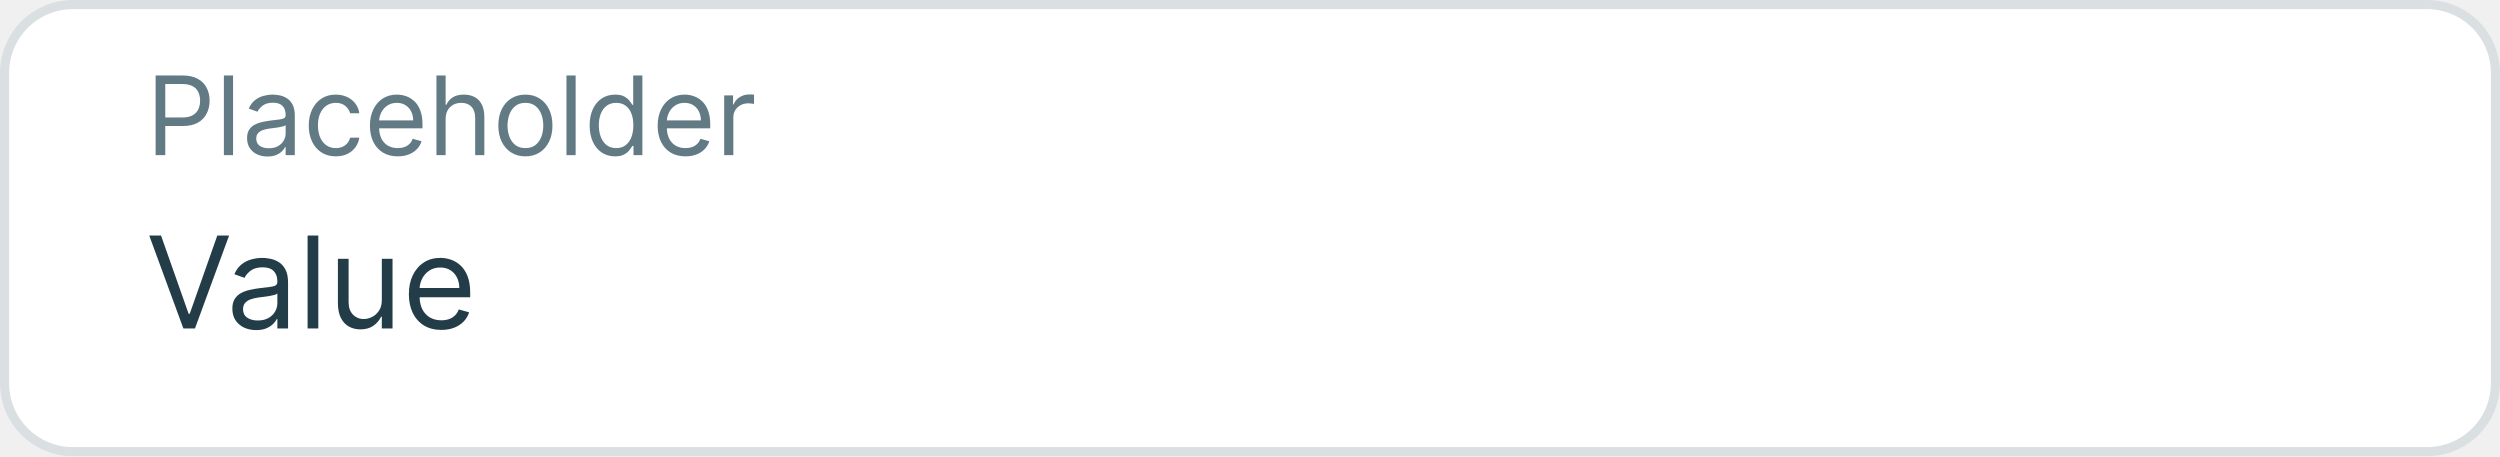
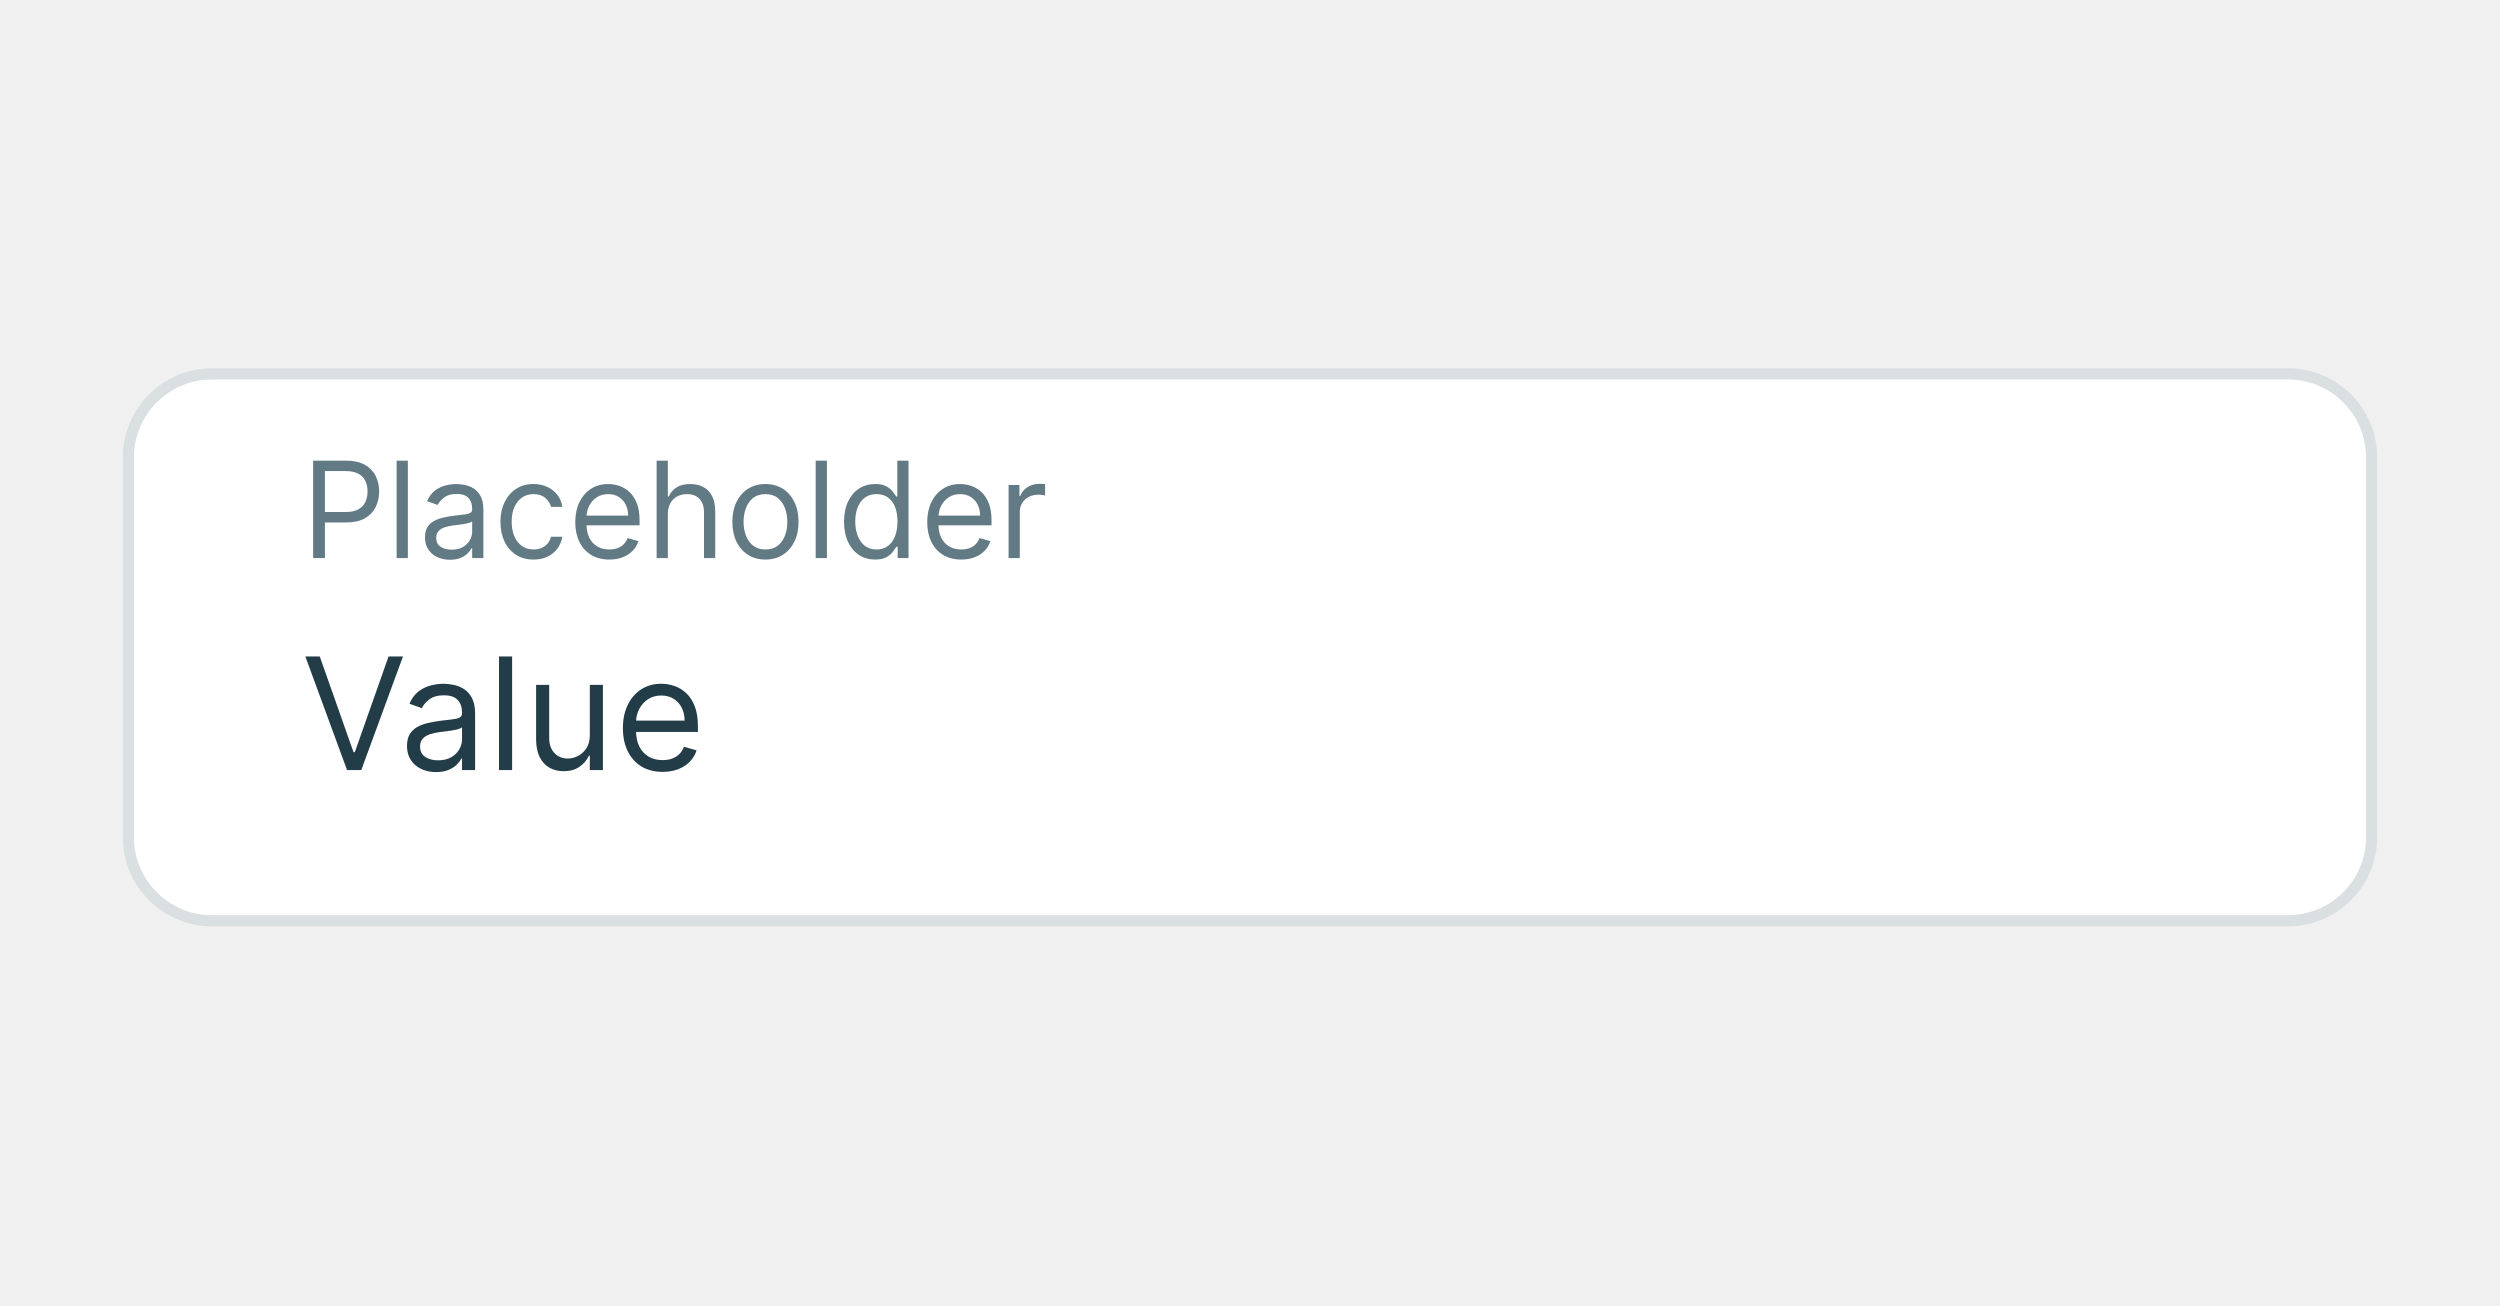
- <svg xmlns="http://www.w3.org/2000/svg" width="274" height="50" viewBox="0 0 274 50" fill="none">
-   <path d="M8 0.5H266C270.142 0.5 273.5 3.858 273.5 8V42C273.5 46.142 270.142 49.5 266 49.5H8C3.858 49.5 0.5 46.142 0.5 42V8C0.5 3.858 3.858 0.5 8 0.5Z" fill="white" />
-   <path d="M8 0.5H266C270.142 0.5 273.5 3.858 273.5 8V42C273.5 46.142 270.142 49.5 266 49.5H8C3.858 49.5 0.5 46.142 0.5 42V8C0.5 3.858 3.858 0.5 8 0.5Z" stroke="#DADFE2" stroke-linecap="round" />
-   <path d="M17.057 17V8.273H20.006C20.69 8.273 21.25 8.396 21.685 8.643C22.122 8.888 22.446 9.219 22.656 9.636C22.866 10.054 22.972 10.52 22.972 11.034C22.972 11.548 22.866 12.016 22.656 12.436C22.449 12.857 22.128 13.192 21.693 13.442C21.259 13.689 20.702 13.812 20.023 13.812H17.909V12.875H19.989C20.457 12.875 20.834 12.794 21.118 12.632C21.402 12.47 21.608 12.251 21.736 11.976C21.866 11.697 21.932 11.383 21.932 11.034C21.932 10.685 21.866 10.372 21.736 10.097C21.608 9.821 21.401 9.605 21.114 9.449C20.827 9.29 20.446 9.21 19.972 9.21H18.114V17H17.057ZM25.543 8.273V17H24.538V8.273H25.543ZM29.311 17.153C28.897 17.153 28.52 17.075 28.182 16.919C27.844 16.76 27.576 16.531 27.377 16.233C27.178 15.932 27.078 15.568 27.078 15.142C27.078 14.767 27.152 14.463 27.3 14.23C27.448 13.994 27.645 13.81 27.892 13.676C28.14 13.543 28.412 13.443 28.711 13.378C29.012 13.31 29.314 13.256 29.618 13.216C30.016 13.165 30.338 13.126 30.586 13.101C30.836 13.072 31.017 13.026 31.131 12.96C31.247 12.895 31.306 12.781 31.306 12.619V12.585C31.306 12.165 31.191 11.838 30.961 11.605C30.733 11.372 30.388 11.256 29.925 11.256C29.445 11.256 29.069 11.361 28.796 11.571C28.523 11.781 28.331 12.006 28.221 12.244L27.266 11.903C27.436 11.506 27.664 11.196 27.948 10.974C28.235 10.75 28.547 10.594 28.885 10.506C29.226 10.415 29.561 10.369 29.891 10.369C30.101 10.369 30.343 10.395 30.615 10.446C30.891 10.494 31.157 10.595 31.412 10.749C31.671 10.902 31.885 11.133 32.056 11.443C32.226 11.753 32.311 12.168 32.311 12.688V17H31.306V16.114H31.255C31.186 16.256 31.073 16.408 30.914 16.57C30.755 16.732 30.543 16.869 30.279 16.983C30.015 17.097 29.692 17.153 29.311 17.153ZM29.465 16.25C29.863 16.25 30.198 16.172 30.471 16.016C30.746 15.859 30.953 15.658 31.093 15.411C31.235 15.163 31.306 14.903 31.306 14.631V13.71C31.263 13.761 31.169 13.808 31.024 13.851C30.883 13.891 30.718 13.926 30.53 13.957C30.346 13.986 30.165 14.011 29.989 14.034C29.816 14.054 29.675 14.071 29.567 14.085C29.306 14.119 29.061 14.175 28.834 14.251C28.61 14.325 28.428 14.438 28.289 14.588C28.152 14.736 28.084 14.938 28.084 15.193C28.084 15.543 28.213 15.807 28.472 15.986C28.733 16.162 29.064 16.25 29.465 16.25ZM36.806 17.136C36.193 17.136 35.664 16.991 35.221 16.702C34.778 16.412 34.437 16.013 34.198 15.504C33.959 14.996 33.84 14.415 33.84 13.761C33.84 13.097 33.962 12.51 34.207 12.001C34.454 11.49 34.798 11.091 35.238 10.804C35.681 10.514 36.198 10.369 36.789 10.369C37.249 10.369 37.664 10.454 38.033 10.625C38.403 10.796 38.705 11.034 38.941 11.341C39.177 11.648 39.323 12.006 39.38 12.415H38.374C38.298 12.117 38.127 11.852 37.863 11.622C37.602 11.389 37.249 11.273 36.806 11.273C36.414 11.273 36.07 11.375 35.775 11.579C35.482 11.781 35.254 12.067 35.089 12.436C34.927 12.803 34.846 13.233 34.846 13.727C34.846 14.233 34.925 14.673 35.084 15.048C35.246 15.423 35.474 15.714 35.766 15.922C36.062 16.129 36.408 16.233 36.806 16.233C37.068 16.233 37.305 16.188 37.518 16.097C37.731 16.006 37.911 15.875 38.059 15.704C38.207 15.534 38.312 15.329 38.374 15.091H39.38C39.323 15.477 39.182 15.825 38.958 16.135C38.736 16.442 38.443 16.686 38.076 16.868C37.712 17.047 37.289 17.136 36.806 17.136ZM43.594 17.136C42.964 17.136 42.42 16.997 41.962 16.719C41.508 16.438 41.157 16.046 40.91 15.543C40.666 15.037 40.543 14.449 40.543 13.778C40.543 13.108 40.666 12.517 40.91 12.006C41.157 11.492 41.501 11.091 41.941 10.804C42.384 10.514 42.901 10.369 43.492 10.369C43.833 10.369 44.17 10.426 44.502 10.54C44.834 10.653 45.137 10.838 45.41 11.094C45.682 11.347 45.9 11.682 46.062 12.099C46.224 12.517 46.305 13.031 46.305 13.642V14.068H41.259V13.199H45.282C45.282 12.829 45.208 12.5 45.06 12.21C44.916 11.921 44.708 11.692 44.438 11.524C44.171 11.357 43.856 11.273 43.492 11.273C43.092 11.273 42.745 11.372 42.452 11.571C42.163 11.767 41.94 12.023 41.783 12.338C41.627 12.653 41.549 12.992 41.549 13.352V13.932C41.549 14.426 41.634 14.845 41.805 15.189C41.978 15.53 42.218 15.79 42.525 15.969C42.832 16.145 43.188 16.233 43.594 16.233C43.859 16.233 44.097 16.196 44.31 16.122C44.526 16.046 44.712 15.932 44.869 15.781C45.025 15.628 45.146 15.438 45.231 15.21L46.202 15.483C46.1 15.812 45.928 16.102 45.687 16.352C45.445 16.599 45.147 16.793 44.792 16.932C44.437 17.068 44.038 17.136 43.594 17.136ZM48.84 13.062V17H47.834V8.273H48.84V11.477H48.925C49.079 11.139 49.309 10.871 49.616 10.672C49.925 10.47 50.337 10.369 50.852 10.369C51.298 10.369 51.688 10.459 52.023 10.638C52.359 10.814 52.619 11.085 52.803 11.452C52.991 11.815 53.084 12.278 53.084 12.841V17H52.079V12.909C52.079 12.389 51.944 11.987 51.674 11.703C51.407 11.416 51.036 11.273 50.562 11.273C50.232 11.273 49.937 11.342 49.675 11.482C49.417 11.621 49.212 11.824 49.062 12.091C48.914 12.358 48.84 12.682 48.84 13.062ZM57.584 17.136C56.992 17.136 56.474 16.996 56.028 16.715C55.585 16.433 55.238 16.04 54.988 15.534C54.741 15.028 54.617 14.438 54.617 13.761C54.617 13.079 54.741 12.484 54.988 11.976C55.238 11.467 55.585 11.072 56.028 10.791C56.474 10.51 56.992 10.369 57.584 10.369C58.174 10.369 58.691 10.51 59.135 10.791C59.581 11.072 59.927 11.467 60.174 11.976C60.424 12.484 60.549 13.079 60.549 13.761C60.549 14.438 60.424 15.028 60.174 15.534C59.927 16.04 59.581 16.433 59.135 16.715C58.691 16.996 58.174 17.136 57.584 17.136ZM57.584 16.233C58.032 16.233 58.402 16.118 58.691 15.888C58.981 15.658 59.196 15.355 59.335 14.98C59.474 14.605 59.544 14.199 59.544 13.761C59.544 13.324 59.474 12.916 59.335 12.538C59.196 12.161 58.981 11.855 58.691 11.622C58.402 11.389 58.032 11.273 57.584 11.273C57.135 11.273 56.765 11.389 56.475 11.622C56.186 11.855 55.971 12.161 55.832 12.538C55.693 12.916 55.623 13.324 55.623 13.761C55.623 14.199 55.693 14.605 55.832 14.98C55.971 15.355 56.186 15.658 56.475 15.888C56.765 16.118 57.135 16.233 57.584 16.233ZM63.09 8.273V17H62.084V8.273H63.09ZM67.404 17.136C66.858 17.136 66.377 16.999 65.959 16.723C65.541 16.445 65.215 16.053 64.979 15.547C64.743 15.038 64.625 14.438 64.625 13.744C64.625 13.057 64.743 12.46 64.979 11.954C65.215 11.449 65.543 11.058 65.963 10.783C66.384 10.507 66.87 10.369 67.421 10.369C67.847 10.369 68.184 10.44 68.431 10.582C68.681 10.722 68.871 10.881 69.002 11.06C69.135 11.236 69.239 11.381 69.313 11.494H69.398V8.273H70.404V17H69.432V15.994H69.313C69.239 16.114 69.134 16.264 68.998 16.446C68.861 16.625 68.666 16.785 68.414 16.928C68.161 17.067 67.824 17.136 67.404 17.136ZM67.54 16.233C67.944 16.233 68.284 16.128 68.563 15.918C68.841 15.704 69.053 15.411 69.198 15.036C69.343 14.658 69.415 14.222 69.415 13.727C69.415 13.239 69.344 12.811 69.202 12.445C69.06 12.075 68.85 11.788 68.571 11.584C68.293 11.376 67.949 11.273 67.54 11.273C67.114 11.273 66.759 11.382 66.475 11.601C66.194 11.817 65.982 12.111 65.84 12.483C65.701 12.852 65.631 13.267 65.631 13.727C65.631 14.193 65.702 14.617 65.844 14.997C65.989 15.375 66.202 15.676 66.483 15.901C66.767 16.122 67.12 16.233 67.54 16.233ZM75.13 17.136C74.499 17.136 73.955 16.997 73.498 16.719C73.043 16.438 72.692 16.046 72.445 15.543C72.201 15.037 72.079 14.449 72.079 13.778C72.079 13.108 72.201 12.517 72.445 12.006C72.692 11.492 73.036 11.091 73.476 10.804C73.919 10.514 74.436 10.369 75.027 10.369C75.368 10.369 75.705 10.426 76.037 10.54C76.37 10.653 76.672 10.838 76.945 11.094C77.218 11.347 77.435 11.682 77.597 12.099C77.759 12.517 77.84 13.031 77.84 13.642V14.068H72.794V13.199H76.817C76.817 12.829 76.743 12.5 76.596 12.21C76.451 11.921 76.243 11.692 75.973 11.524C75.706 11.357 75.391 11.273 75.027 11.273C74.627 11.273 74.28 11.372 73.988 11.571C73.698 11.767 73.475 12.023 73.319 12.338C73.162 12.653 73.084 12.992 73.084 13.352V13.932C73.084 14.426 73.169 14.845 73.34 15.189C73.513 15.53 73.753 15.79 74.06 15.969C74.367 16.145 74.723 16.233 75.13 16.233C75.394 16.233 75.632 16.196 75.846 16.122C76.061 16.046 76.248 15.932 76.404 15.781C76.56 15.628 76.681 15.438 76.766 15.21L77.738 15.483C77.635 15.812 77.463 16.102 77.222 16.352C76.981 16.599 76.682 16.793 76.327 16.932C75.972 17.068 75.573 17.136 75.13 17.136ZM79.37 17V10.454H80.341V11.443H80.409C80.529 11.119 80.745 10.857 81.057 10.655C81.37 10.453 81.722 10.352 82.114 10.352C82.188 10.352 82.28 10.354 82.391 10.357C82.502 10.359 82.586 10.364 82.642 10.369V11.392C82.608 11.383 82.53 11.371 82.408 11.354C82.289 11.334 82.162 11.324 82.029 11.324C81.711 11.324 81.427 11.391 81.177 11.524C80.929 11.655 80.733 11.837 80.588 12.07C80.446 12.3 80.375 12.562 80.375 12.858V17H79.37Z" fill="#627A84" />
-   <path d="M17.651 25.818L20.673 34.389H20.793L23.815 25.818H25.108L21.369 36H20.097L16.358 25.818H17.651ZM28.071 36.179C27.587 36.179 27.148 36.088 26.754 35.906C26.359 35.72 26.046 35.453 25.814 35.105C25.582 34.754 25.466 34.33 25.466 33.832C25.466 33.395 25.552 33.04 25.724 32.769C25.897 32.493 26.127 32.278 26.416 32.122C26.704 31.966 27.022 31.85 27.37 31.774C27.721 31.695 28.074 31.632 28.429 31.585C28.893 31.526 29.269 31.481 29.558 31.451C29.849 31.418 30.061 31.363 30.194 31.287C30.33 31.211 30.398 31.078 30.398 30.889V30.849C30.398 30.359 30.264 29.978 29.995 29.706C29.73 29.434 29.327 29.298 28.787 29.298C28.227 29.298 27.788 29.421 27.47 29.666C27.151 29.912 26.928 30.173 26.798 30.452L25.685 30.054C25.884 29.59 26.149 29.229 26.48 28.97C26.815 28.708 27.18 28.526 27.574 28.423C27.972 28.317 28.363 28.264 28.747 28.264C28.992 28.264 29.274 28.294 29.592 28.354C29.914 28.41 30.224 28.528 30.522 28.707C30.824 28.886 31.074 29.156 31.273 29.517C31.472 29.878 31.571 30.362 31.571 30.969V36H30.398V34.966H30.338C30.259 35.132 30.126 35.309 29.94 35.498C29.755 35.687 29.508 35.847 29.2 35.98C28.891 36.113 28.515 36.179 28.071 36.179ZM28.25 35.125C28.714 35.125 29.105 35.034 29.423 34.852C29.745 34.669 29.987 34.434 30.149 34.146C30.315 33.857 30.398 33.554 30.398 33.236V32.162C30.348 32.222 30.239 32.276 30.07 32.326C29.904 32.372 29.712 32.414 29.493 32.45C29.277 32.483 29.067 32.513 28.861 32.54C28.659 32.563 28.495 32.583 28.369 32.599C28.064 32.639 27.779 32.704 27.514 32.793C27.252 32.88 27.04 33.01 26.878 33.186C26.719 33.358 26.639 33.594 26.639 33.892C26.639 34.3 26.79 34.608 27.092 34.817C27.396 35.022 27.783 35.125 28.25 35.125ZM34.886 25.818V36H33.712V25.818H34.886ZM41.847 32.878V28.364H43.021V36H41.847V34.707H41.768C41.589 35.095 41.31 35.425 40.932 35.697C40.555 35.965 40.077 36.099 39.501 36.099C39.023 36.099 38.599 35.995 38.228 35.786C37.857 35.574 37.565 35.256 37.353 34.832C37.141 34.404 37.035 33.865 37.035 33.216V28.364H38.208V33.136C38.208 33.693 38.364 34.137 38.675 34.469C38.99 34.8 39.391 34.966 39.879 34.966C40.17 34.966 40.467 34.891 40.769 34.742C41.073 34.593 41.329 34.364 41.534 34.056C41.743 33.748 41.847 33.355 41.847 32.878ZM48.371 36.159C47.636 36.159 47.001 35.997 46.467 35.672C45.937 35.344 45.528 34.886 45.239 34.3C44.954 33.71 44.812 33.024 44.812 32.242C44.812 31.459 44.954 30.77 45.239 30.173C45.528 29.573 45.929 29.106 46.442 28.771C46.959 28.433 47.563 28.264 48.252 28.264C48.65 28.264 49.042 28.331 49.43 28.463C49.818 28.596 50.171 28.811 50.489 29.109C50.807 29.404 51.061 29.796 51.25 30.283C51.439 30.77 51.533 31.37 51.533 32.082V32.58H45.647V31.565H50.34C50.34 31.134 50.254 30.75 50.081 30.412C49.913 30.074 49.67 29.807 49.356 29.611C49.044 29.416 48.676 29.318 48.252 29.318C47.785 29.318 47.38 29.434 47.039 29.666C46.701 29.895 46.441 30.193 46.258 30.561C46.076 30.929 45.985 31.323 45.985 31.744V32.42C45.985 32.997 46.084 33.486 46.283 33.887C46.485 34.285 46.765 34.588 47.123 34.797C47.481 35.002 47.897 35.105 48.371 35.105C48.679 35.105 48.958 35.062 49.206 34.976C49.458 34.886 49.675 34.754 49.858 34.578C50.04 34.399 50.181 34.177 50.28 33.912L51.414 34.23C51.295 34.615 51.094 34.953 50.812 35.244C50.531 35.533 50.183 35.758 49.768 35.92C49.354 36.08 48.888 36.159 48.371 36.159Z" fill="#233D48" />
+ <svg xmlns="http://www.w3.org/2000/svg" width="224" height="117" viewBox="0 0 224 117" fill="none">
+   <path d="M19 33.5H205C209.142 33.5 212.5 36.858 212.5 41V75C212.5 79.142 209.142 82.5 205 82.5H19C14.858 82.5 11.5 79.142 11.5 75V41C11.5 36.858 14.858 33.5 19 33.5Z" fill="white" />
+   <path d="M19 33.5H205C209.142 33.5 212.5 36.858 212.5 41V75C212.5 79.142 209.142 82.5 205 82.5H19C14.858 82.5 11.5 79.142 11.5 75V41C11.5 36.858 14.858 33.5 19 33.5Z" stroke="#DADFE2" stroke-linecap="round" />
+   <path d="M28.057 50V41.273H31.006C31.69 41.273 32.25 41.396 32.685 41.644C33.122 41.888 33.446 42.219 33.656 42.636C33.867 43.054 33.972 43.52 33.972 44.034C33.972 44.548 33.867 45.016 33.656 45.436C33.449 45.856 33.128 46.192 32.693 46.442C32.258 46.689 31.702 46.812 31.023 46.812H28.909V45.875H30.989C31.457 45.875 31.834 45.794 32.118 45.632C32.402 45.47 32.608 45.251 32.736 44.976C32.867 44.697 32.932 44.383 32.932 44.034C32.932 43.685 32.867 43.372 32.736 43.097C32.608 42.821 32.401 42.605 32.114 42.449C31.827 42.29 31.446 42.21 30.972 42.21H29.114V50H28.057ZM36.543 41.273V50H35.538V41.273H36.543ZM40.311 50.153C39.897 50.153 39.52 50.075 39.182 49.919C38.844 49.76 38.576 49.531 38.377 49.233C38.178 48.932 38.078 48.568 38.078 48.142C38.078 47.767 38.152 47.463 38.3 47.23C38.448 46.994 38.645 46.81 38.892 46.676C39.14 46.543 39.412 46.443 39.711 46.378C40.012 46.31 40.314 46.256 40.618 46.216C41.016 46.165 41.338 46.126 41.586 46.101C41.836 46.072 42.017 46.026 42.131 45.96C42.248 45.895 42.306 45.781 42.306 45.619V45.585C42.306 45.165 42.191 44.838 41.961 44.605C41.733 44.372 41.388 44.256 40.925 44.256C40.445 44.256 40.069 44.361 39.796 44.571C39.523 44.781 39.331 45.006 39.221 45.244L38.266 44.903C38.436 44.506 38.664 44.196 38.948 43.974C39.235 43.75 39.547 43.594 39.885 43.506C40.226 43.415 40.561 43.369 40.891 43.369C41.101 43.369 41.343 43.395 41.615 43.446C41.891 43.494 42.157 43.595 42.412 43.749C42.671 43.902 42.885 44.133 43.056 44.443C43.226 44.753 43.311 45.168 43.311 45.688V50H42.306V49.114H42.255C42.186 49.256 42.073 49.408 41.914 49.57C41.755 49.731 41.543 49.869 41.279 49.983C41.015 50.097 40.692 50.153 40.311 50.153ZM40.465 49.25C40.863 49.25 41.198 49.172 41.471 49.016C41.746 48.859 41.953 48.658 42.093 48.41C42.235 48.163 42.306 47.903 42.306 47.631V46.71C42.263 46.761 42.169 46.808 42.025 46.851C41.883 46.891 41.718 46.926 41.53 46.957C41.346 46.986 41.165 47.011 40.989 47.034C40.816 47.054 40.675 47.071 40.567 47.085C40.306 47.119 40.061 47.175 39.834 47.251C39.61 47.325 39.428 47.438 39.289 47.588C39.152 47.736 39.084 47.938 39.084 48.193C39.084 48.543 39.213 48.807 39.472 48.986C39.733 49.162 40.064 49.25 40.465 49.25ZM47.806 50.136C47.193 50.136 46.664 49.992 46.221 49.702C45.778 49.412 45.437 49.013 45.198 48.504C44.959 47.996 44.84 47.415 44.84 46.761C44.84 46.097 44.962 45.51 45.207 45.001C45.454 44.49 45.798 44.091 46.238 43.804C46.681 43.514 47.198 43.369 47.789 43.369C48.249 43.369 48.664 43.455 49.033 43.625C49.403 43.795 49.705 44.034 49.941 44.341C50.177 44.648 50.323 45.006 50.38 45.415H49.374C49.298 45.117 49.127 44.852 48.863 44.622C48.602 44.389 48.249 44.273 47.806 44.273C47.414 44.273 47.07 44.375 46.775 44.58C46.482 44.781 46.254 45.067 46.089 45.436C45.927 45.803 45.846 46.233 45.846 46.727C45.846 47.233 45.925 47.673 46.084 48.048C46.246 48.423 46.474 48.715 46.766 48.922C47.062 49.129 47.408 49.233 47.806 49.233C48.068 49.233 48.305 49.188 48.518 49.097C48.731 49.006 48.911 48.875 49.059 48.705C49.207 48.534 49.312 48.33 49.374 48.091H50.38C50.323 48.477 50.182 48.825 49.958 49.135C49.736 49.442 49.443 49.686 49.076 49.868C48.712 50.047 48.289 50.136 47.806 50.136ZM54.594 50.136C53.964 50.136 53.42 49.997 52.962 49.719C52.508 49.438 52.157 49.045 51.91 48.543C51.666 48.037 51.543 47.449 51.543 46.778C51.543 46.108 51.666 45.517 51.91 45.006C52.157 44.492 52.501 44.091 52.941 43.804C53.384 43.514 53.901 43.369 54.492 43.369C54.833 43.369 55.17 43.426 55.502 43.54C55.834 43.653 56.137 43.838 56.41 44.094C56.682 44.347 56.9 44.682 57.062 45.099C57.224 45.517 57.305 46.031 57.305 46.642V47.068H52.259V46.199H56.282C56.282 45.83 56.208 45.5 56.06 45.21C55.916 44.92 55.708 44.692 55.438 44.524C55.171 44.356 54.856 44.273 54.492 44.273C54.092 44.273 53.745 44.372 53.452 44.571C53.163 44.767 52.94 45.023 52.783 45.338C52.627 45.653 52.549 45.992 52.549 46.352V46.932C52.549 47.426 52.634 47.845 52.805 48.189C52.978 48.53 53.218 48.79 53.525 48.969C53.832 49.145 54.188 49.233 54.594 49.233C54.859 49.233 55.097 49.196 55.31 49.122C55.526 49.045 55.712 48.932 55.869 48.781C56.025 48.628 56.146 48.438 56.231 48.21L57.202 48.483C57.1 48.812 56.928 49.102 56.687 49.352C56.445 49.599 56.147 49.793 55.792 49.932C55.437 50.068 55.038 50.136 54.594 50.136ZM59.84 46.062V50H58.834V41.273H59.84V44.477H59.925C60.079 44.139 60.309 43.871 60.616 43.672C60.925 43.47 61.337 43.369 61.852 43.369C62.298 43.369 62.688 43.459 63.023 43.638C63.359 43.814 63.619 44.085 63.803 44.452C63.991 44.815 64.085 45.278 64.085 45.841V50H63.079V45.909C63.079 45.389 62.944 44.987 62.674 44.703C62.407 44.416 62.036 44.273 61.562 44.273C61.232 44.273 60.937 44.342 60.675 44.481C60.417 44.621 60.212 44.824 60.062 45.091C59.914 45.358 59.84 45.682 59.84 46.062ZM68.584 50.136C67.993 50.136 67.474 49.996 67.028 49.715C66.585 49.433 66.238 49.04 65.988 48.534C65.741 48.028 65.618 47.438 65.618 46.761C65.618 46.08 65.741 45.484 65.988 44.976C66.238 44.467 66.585 44.072 67.028 43.791C67.474 43.51 67.993 43.369 68.584 43.369C69.174 43.369 69.691 43.51 70.135 43.791C70.581 44.072 70.927 44.467 71.174 44.976C71.424 45.484 71.549 46.08 71.549 46.761C71.549 47.438 71.424 48.028 71.174 48.534C70.927 49.04 70.581 49.433 70.135 49.715C69.691 49.996 69.174 50.136 68.584 50.136ZM68.584 49.233C69.032 49.233 69.402 49.118 69.691 48.888C69.981 48.658 70.196 48.355 70.335 47.98C70.474 47.605 70.544 47.199 70.544 46.761C70.544 46.324 70.474 45.916 70.335 45.538C70.196 45.16 69.981 44.855 69.691 44.622C69.402 44.389 69.032 44.273 68.584 44.273C68.135 44.273 67.765 44.389 67.475 44.622C67.186 44.855 66.971 45.16 66.832 45.538C66.693 45.916 66.623 46.324 66.623 46.761C66.623 47.199 66.693 47.605 66.832 47.98C66.971 48.355 67.186 48.658 67.475 48.888C67.765 49.118 68.135 49.233 68.584 49.233ZM74.09 41.273V50H73.085V41.273H74.09ZM78.404 50.136C77.858 50.136 77.377 49.999 76.959 49.723C76.541 49.445 76.215 49.053 75.979 48.547C75.743 48.038 75.625 47.438 75.625 46.744C75.625 46.057 75.743 45.46 75.979 44.955C76.215 44.449 76.543 44.058 76.963 43.783C77.384 43.507 77.87 43.369 78.421 43.369C78.847 43.369 79.184 43.44 79.431 43.582C79.681 43.722 79.871 43.881 80.002 44.06C80.135 44.236 80.239 44.381 80.313 44.494H80.398V41.273H81.404V50H80.432V48.994H80.313C80.239 49.114 80.134 49.264 79.998 49.446C79.861 49.625 79.666 49.785 79.414 49.928C79.161 50.067 78.824 50.136 78.404 50.136ZM78.54 49.233C78.944 49.233 79.284 49.128 79.563 48.918C79.841 48.705 80.053 48.41 80.198 48.035C80.343 47.658 80.415 47.222 80.415 46.727C80.415 46.239 80.344 45.811 80.202 45.445C80.06 45.075 79.85 44.788 79.571 44.584C79.293 44.376 78.949 44.273 78.54 44.273C78.114 44.273 77.759 44.382 77.475 44.601C77.194 44.817 76.982 45.111 76.84 45.483C76.701 45.852 76.631 46.267 76.631 46.727C76.631 47.193 76.702 47.617 76.844 47.997C76.989 48.375 77.202 48.676 77.483 48.901C77.767 49.122 78.12 49.233 78.54 49.233ZM86.13 50.136C85.499 50.136 84.955 49.997 84.498 49.719C84.043 49.438 83.692 49.045 83.445 48.543C83.201 48.037 83.079 47.449 83.079 46.778C83.079 46.108 83.201 45.517 83.445 45.006C83.692 44.492 84.036 44.091 84.476 43.804C84.919 43.514 85.436 43.369 86.027 43.369C86.368 43.369 86.705 43.426 87.037 43.54C87.37 43.653 87.672 43.838 87.945 44.094C88.218 44.347 88.435 44.682 88.597 45.099C88.759 45.517 88.84 46.031 88.84 46.642V47.068H83.794V46.199H87.817C87.817 45.83 87.743 45.5 87.596 45.21C87.451 44.92 87.243 44.692 86.973 44.524C86.706 44.356 86.391 44.273 86.027 44.273C85.627 44.273 85.28 44.372 84.988 44.571C84.698 44.767 84.475 45.023 84.319 45.338C84.162 45.653 84.084 45.992 84.084 46.352V46.932C84.084 47.426 84.169 47.845 84.34 48.189C84.513 48.53 84.753 48.79 85.06 48.969C85.367 49.145 85.723 49.233 86.13 49.233C86.394 49.233 86.632 49.196 86.846 49.122C87.061 49.045 87.248 48.932 87.404 48.781C87.56 48.628 87.681 48.438 87.766 48.21L88.738 48.483C88.635 48.812 88.463 49.102 88.222 49.352C87.981 49.599 87.682 49.793 87.327 49.932C86.972 50.068 86.573 50.136 86.13 50.136ZM90.37 50V43.455H91.341V44.443H91.409C91.529 44.119 91.745 43.856 92.057 43.655C92.37 43.453 92.722 43.352 93.114 43.352C93.188 43.352 93.28 43.354 93.391 43.356C93.502 43.359 93.586 43.364 93.642 43.369V44.392C93.608 44.383 93.53 44.371 93.408 44.354C93.289 44.334 93.162 44.324 93.029 44.324C92.711 44.324 92.427 44.391 92.177 44.524C91.929 44.655 91.733 44.837 91.588 45.07C91.446 45.3 91.375 45.562 91.375 45.858V50H90.37Z" fill="#627A84" />
+   <path d="M28.651 58.818L31.673 67.389H31.793L34.815 58.818H36.108L32.369 69H31.097L27.358 58.818H28.651ZM39.071 69.179C38.587 69.179 38.148 69.088 37.754 68.906C37.359 68.72 37.046 68.453 36.814 68.105C36.582 67.754 36.466 67.329 36.466 66.832C36.466 66.395 36.552 66.04 36.724 65.769C36.897 65.493 37.127 65.278 37.416 65.122C37.704 64.966 38.022 64.85 38.37 64.774C38.721 64.695 39.074 64.632 39.429 64.585C39.893 64.526 40.269 64.481 40.557 64.451C40.849 64.418 41.061 64.363 41.194 64.287C41.33 64.211 41.398 64.078 41.398 63.889V63.849C41.398 63.359 41.264 62.978 40.995 62.706C40.73 62.434 40.327 62.298 39.787 62.298C39.227 62.298 38.788 62.421 38.469 62.666C38.151 62.911 37.928 63.173 37.798 63.452L36.685 63.054C36.883 62.59 37.149 62.229 37.48 61.97C37.815 61.708 38.179 61.526 38.574 61.423C38.972 61.317 39.363 61.264 39.747 61.264C39.992 61.264 40.274 61.294 40.592 61.354C40.914 61.41 41.224 61.528 41.522 61.707C41.824 61.886 42.074 62.156 42.273 62.517C42.472 62.878 42.571 63.362 42.571 63.969V69H41.398V67.966H41.338C41.258 68.132 41.126 68.309 40.94 68.498C40.755 68.687 40.508 68.847 40.2 68.98C39.891 69.113 39.515 69.179 39.071 69.179ZM39.25 68.125C39.714 68.125 40.105 68.034 40.423 67.852C40.745 67.669 40.987 67.434 41.149 67.146C41.315 66.857 41.398 66.554 41.398 66.236V65.162C41.348 65.222 41.239 65.276 41.07 65.326C40.904 65.372 40.712 65.414 40.493 65.45C40.278 65.483 40.067 65.513 39.861 65.54C39.659 65.563 39.495 65.583 39.369 65.599C39.064 65.639 38.779 65.704 38.514 65.793C38.252 65.879 38.04 66.01 37.878 66.186C37.719 66.358 37.639 66.594 37.639 66.892C37.639 67.3 37.79 67.608 38.092 67.817C38.397 68.022 38.783 68.125 39.25 68.125ZM45.886 58.818V69H44.712V58.818H45.886ZM52.847 65.878V61.364H54.021V69H52.847V67.707H52.768C52.589 68.095 52.31 68.425 51.932 68.697C51.555 68.965 51.077 69.099 50.501 69.099C50.023 69.099 49.599 68.995 49.228 68.786C48.857 68.574 48.565 68.256 48.353 67.832C48.141 67.404 48.035 66.865 48.035 66.216V61.364H49.208V66.136C49.208 66.693 49.364 67.137 49.675 67.469C49.99 67.8 50.391 67.966 50.879 67.966C51.17 67.966 51.467 67.891 51.769 67.742C52.073 67.593 52.329 67.364 52.534 67.056C52.743 66.748 52.847 66.355 52.847 65.878ZM59.371 69.159C58.636 69.159 58.001 68.997 57.467 68.672C56.937 68.344 56.528 67.886 56.239 67.3C55.954 66.71 55.812 66.024 55.812 65.242C55.812 64.459 55.954 63.77 56.239 63.173C56.528 62.573 56.929 62.106 57.442 61.771C57.959 61.433 58.563 61.264 59.252 61.264C59.65 61.264 60.042 61.331 60.43 61.463C60.818 61.596 61.171 61.811 61.489 62.109C61.807 62.404 62.061 62.795 62.25 63.283C62.439 63.77 62.533 64.37 62.533 65.082V65.579H56.647V64.565H61.34C61.34 64.135 61.254 63.75 61.081 63.412C60.913 63.074 60.67 62.807 60.356 62.611C60.044 62.416 59.676 62.318 59.252 62.318C58.785 62.318 58.38 62.434 58.039 62.666C57.701 62.895 57.441 63.193 57.258 63.561C57.076 63.929 56.985 64.323 56.985 64.744V65.421C56.985 65.997 57.084 66.486 57.283 66.887C57.485 67.285 57.765 67.588 58.123 67.797C58.481 68.002 58.897 68.105 59.371 68.105C59.679 68.105 59.958 68.062 60.206 67.976C60.458 67.886 60.675 67.754 60.858 67.578C61.04 67.399 61.181 67.177 61.28 66.912L62.414 67.23C62.295 67.615 62.094 67.953 61.812 68.244C61.531 68.533 61.183 68.758 60.768 68.921C60.354 69.079 59.888 69.159 59.371 69.159Z" fill="#233D48" />
</svg>
